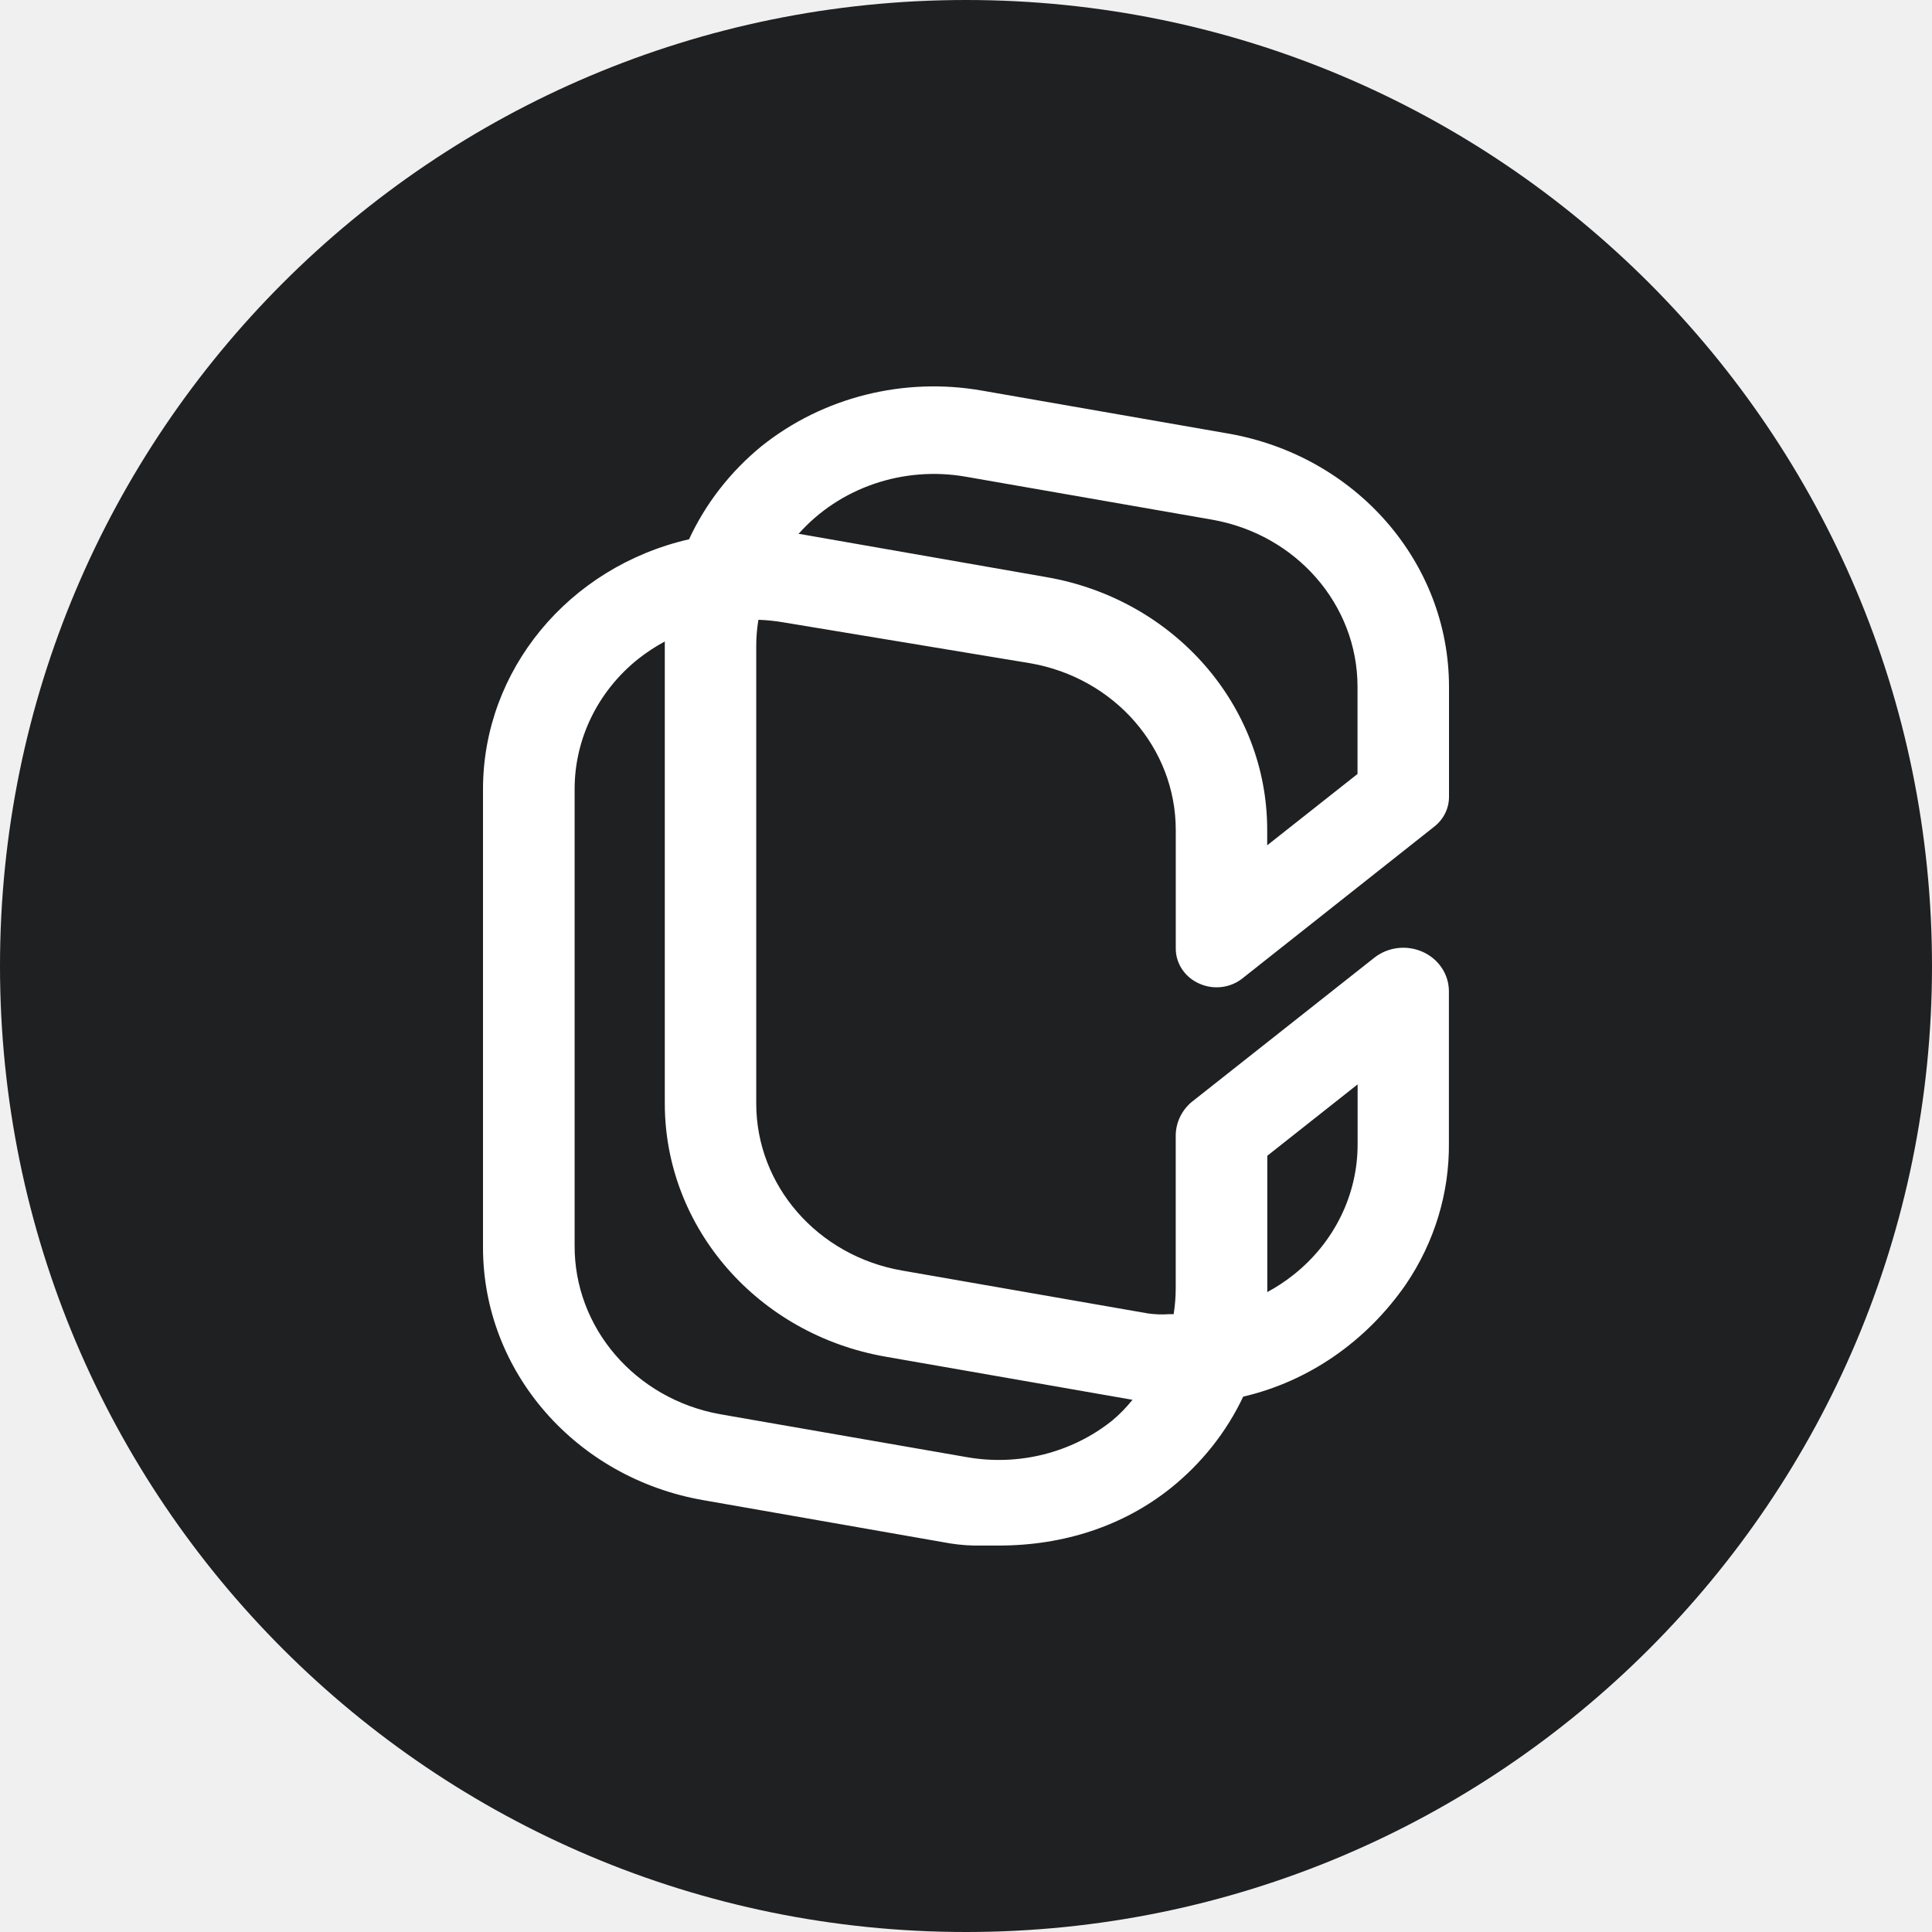
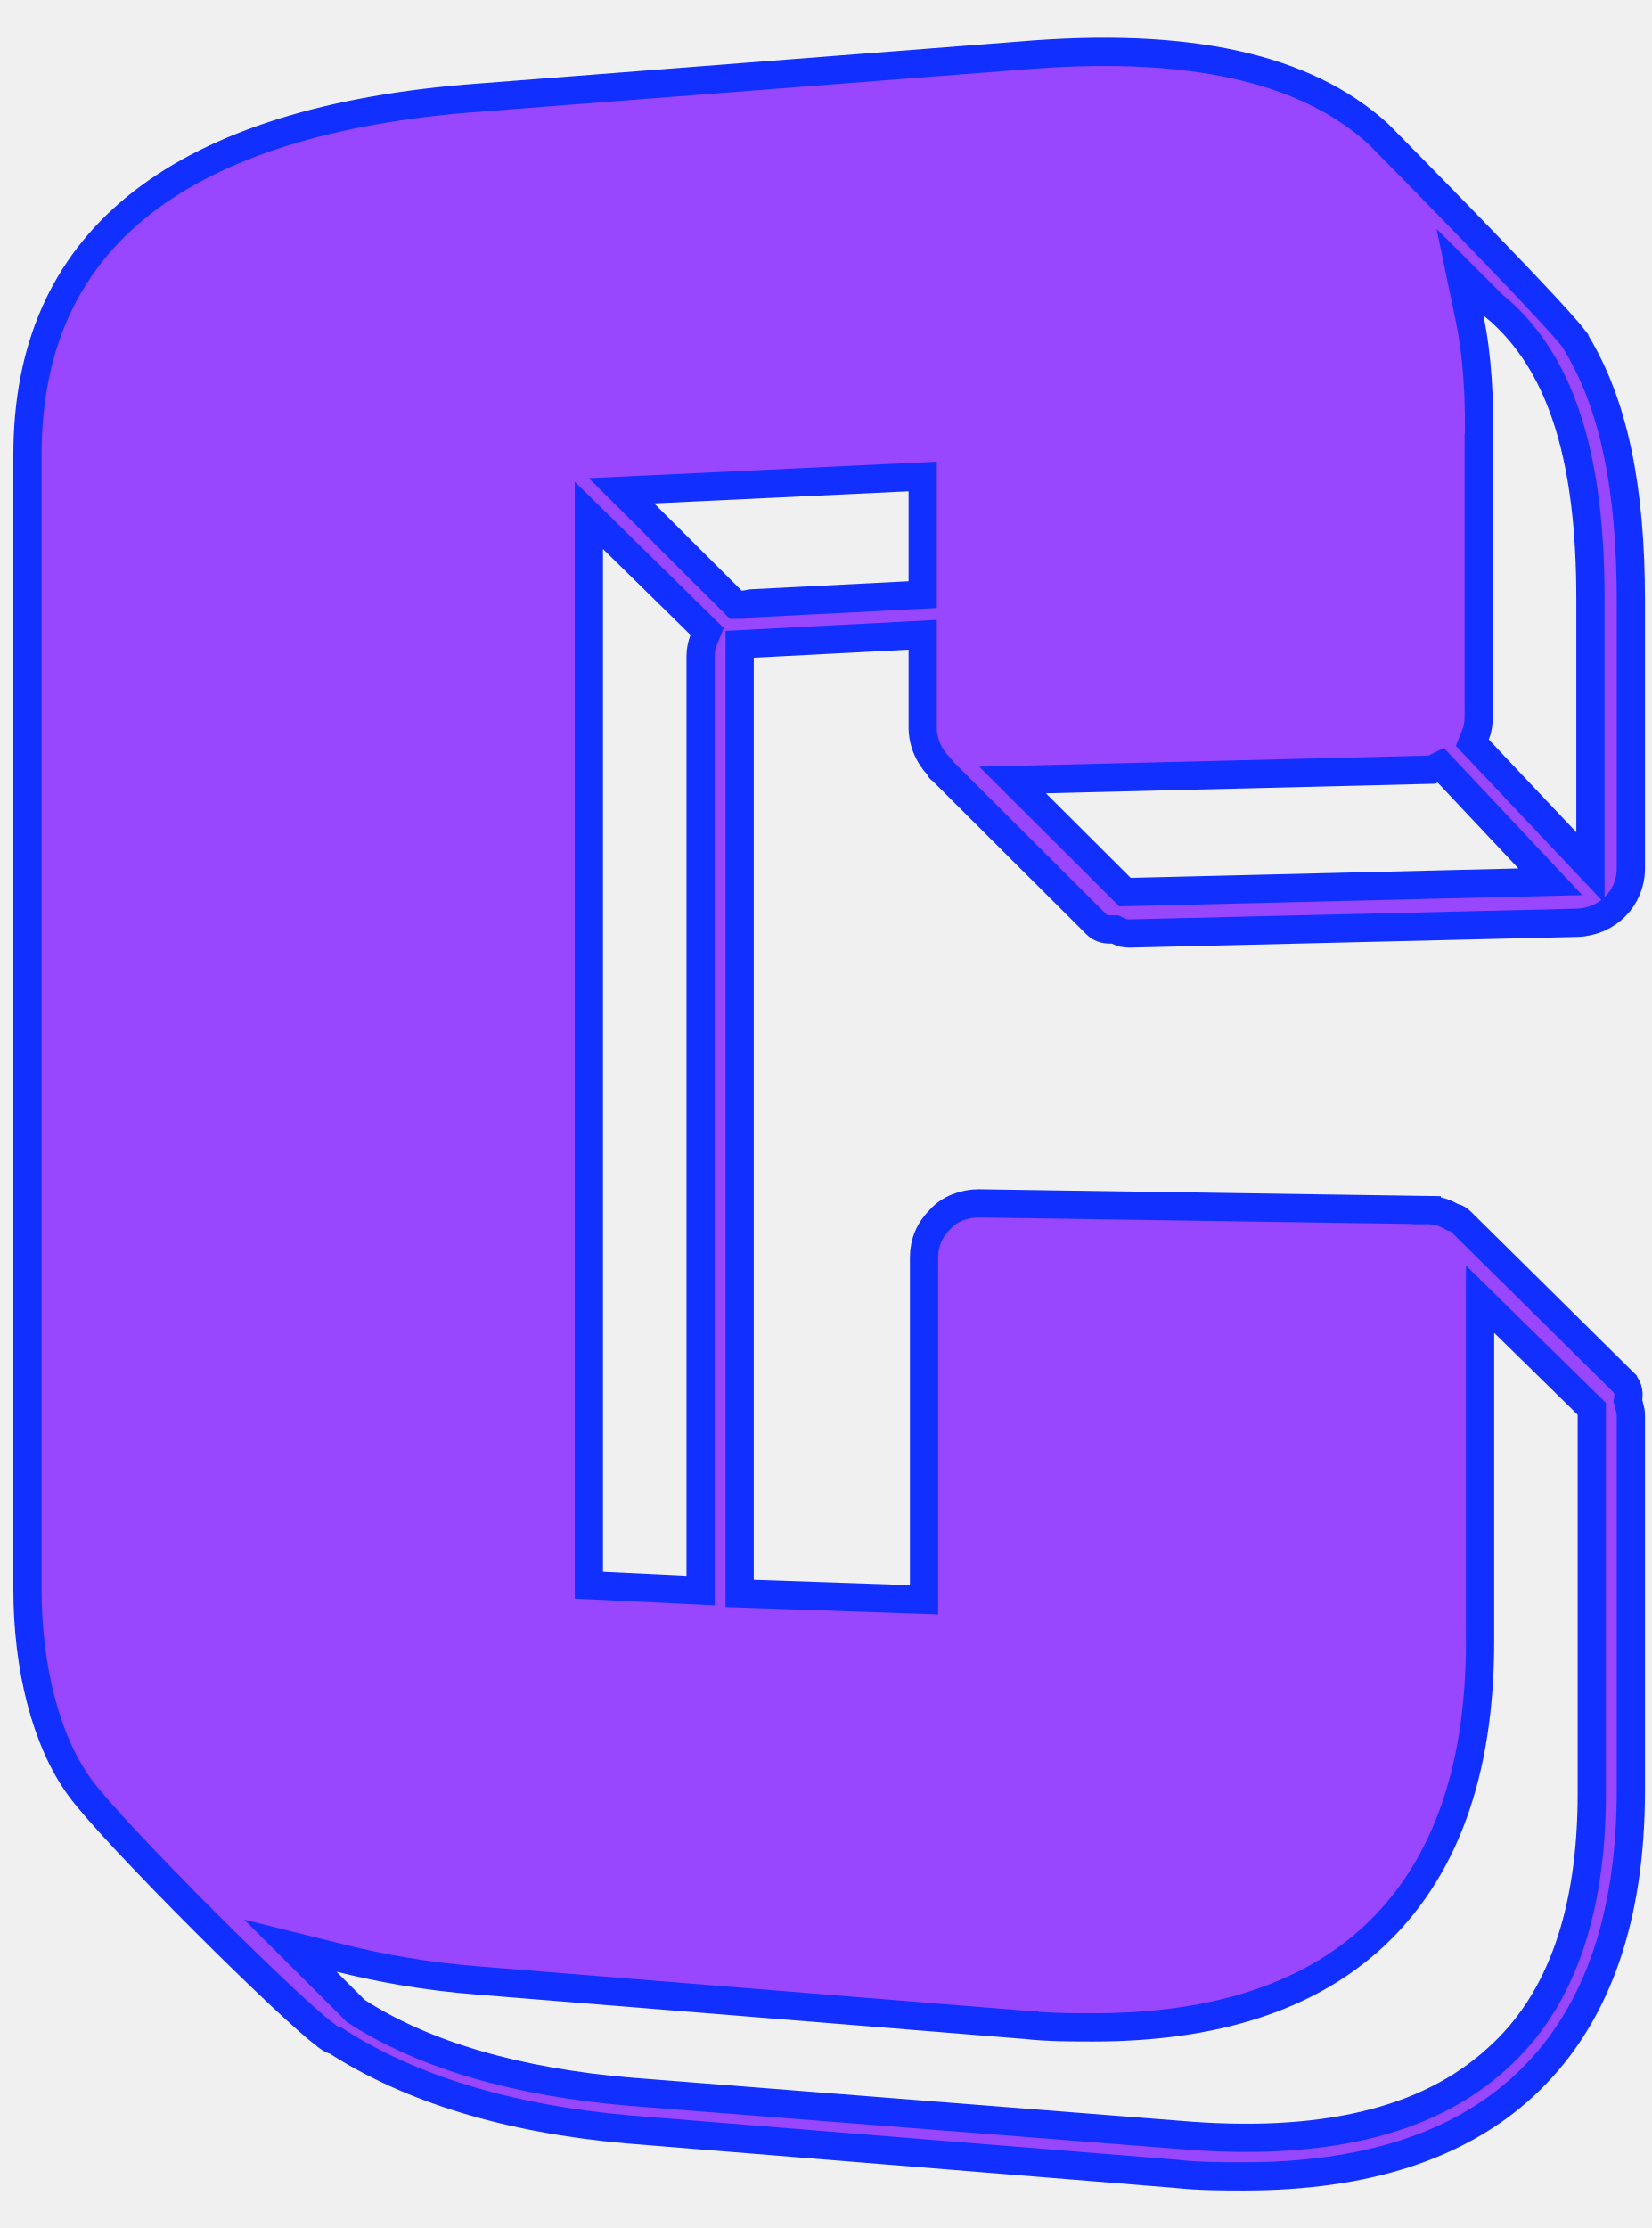
- <svg xmlns="http://www.w3.org/2000/svg" width="40px" height="40px" viewBox="0 0 40 40" version="1.1">
-   <g id="Phase-2-Onboarding" stroke="none" stroke-width="1" fill="none" fill-rule="evenodd">
-     <g id="Centrality_Icon_Negative_dark-round" fill-rule="nonzero">
-       <circle id="Oval" fill="#1E2022" cx="20" cy="20" r="20" />
-       <g id="Centrality_Icon_Negative" transform="translate(10, 8)" fill="#FFFFFF">
-         <path d="M14.827,12.363 C15.122,12.498 15.473,12.456 15.724,12.256 L19.698,9.112 C19.89,8.96 20.001,8.734 20,8.496 L20,6.219 C20,3.645 18.076,1.438 15.428,0.976 L10.337,0.088 C8.71,-0.199 7.034,0.223 5.766,1.238 C5.122,1.765 4.609,2.424 4.266,3.165 C1.765,3.74 0.001,5.879 7.83405258e-08,8.339 L7.83405258e-08,17.827 C-0,20.398 1.921,22.601 4.565,23.06 L9.674,23.955 C9.883,23.988 10.095,24.003 10.306,23.999 L10.494,23.999 L10.679,23.999 C12.032,23.999 13.262,23.589 14.237,22.811 C14.88,22.295 15.394,21.647 15.739,20.916 C17.092,20.601 18.288,19.775 19.108,18.59 C19.7,17.717 20.01,16.696 19.998,15.656 L19.998,12.526 C19.999,12.176 19.788,11.857 19.457,11.708 C19.126,11.559 18.735,11.606 18.453,11.829 L14.659,14.826 C14.457,15.003 14.342,15.253 14.342,15.516 L14.342,18.674 C14.342,18.853 14.327,19.032 14.299,19.209 L14.204,19.209 L14.195,19.209 C14.052,19.219 13.908,19.213 13.766,19.193 L8.675,18.305 C6.927,18.001 5.657,16.545 5.657,14.846 L5.657,5.376 C5.657,5.194 5.672,5.012 5.702,4.832 C5.877,4.838 6.052,4.856 6.224,4.886 L11.332,5.732 C13.076,6.036 14.343,7.489 14.343,9.185 L14.343,11.634 C14.341,11.946 14.53,12.232 14.827,12.363 Z M11.673,3.95 L6.562,3.056 L6.536,3.056 L6.531,3.056 C7.381,2.095 8.703,1.643 9.997,1.87 L15.088,2.758 C16.836,3.062 18.106,4.519 18.106,6.218 L18.106,8.024 L16.236,9.501 L16.236,9.183 C16.237,6.613 14.316,4.411 11.673,3.95 Z M8.337,20.089 L13.428,20.978 L13.449,20.978 C13.323,21.136 13.182,21.282 13.026,21.412 C12.191,22.08 11.088,22.357 10.018,22.169 L4.909,21.28 C3.152,20.963 1.884,19.488 1.897,17.777 L1.897,8.339 C1.896,7.298 2.378,6.31 3.213,5.643 C3.385,5.507 3.57,5.386 3.764,5.281 C3.764,5.313 3.764,5.345 3.764,5.376 L3.764,14.846 C3.764,17.421 5.689,19.628 8.337,20.089 Z M16.238,18.752 C16.238,18.726 16.238,18.699 16.238,18.673 L16.238,15.929 L18.108,14.451 L18.108,15.689 C18.11,16.734 17.624,17.724 16.784,18.391 C16.613,18.527 16.43,18.648 16.236,18.752 L16.238,18.752 Z" id="Shape" />
-       </g>
-     </g>
-   </g>
+ <svg xmlns="http://www.w3.org/2000/svg" width="43" height="58" viewBox="0 0 43 58" fill="none">
+   <path d="M29.113 24.235L29.036 24.197H28.95H28.914C28.747 24.197 28.637 24.153 28.543 24.059L24.561 20.09C24.556 20.083 24.552 20.076 24.547 20.07C24.515 20.024 24.479 19.993 24.455 19.975C24.438 19.946 24.411 19.906 24.372 19.866L24.346 19.84C24.343 19.836 24.338 19.829 24.33 19.818C24.323 19.806 24.309 19.786 24.296 19.767C24.288 19.756 24.277 19.743 24.264 19.727C24.102 19.477 24.024 19.206 24.024 18.939V16.912V16.525L23.638 16.545L19.607 16.755L19.258 16.773V17.122V41.126V41.481L19.613 41.493L23.679 41.633L24.059 41.646V41.265V32.74C24.059 32.35 24.195 32.024 24.477 31.743L24.484 31.736L24.49 31.729C24.722 31.472 25.104 31.326 25.477 31.326C25.478 31.326 25.479 31.326 25.479 31.326L37.146 31.5V31.501H37.151C37.403 31.501 37.585 31.554 37.776 31.662L37.82 31.687L37.869 31.699C37.928 31.714 37.977 31.741 38.049 31.813L38.05 31.814L42.255 35.97C42.255 35.971 42.255 35.971 42.255 35.971C42.377 36.093 42.417 36.221 42.395 36.398L42.386 36.466L42.403 36.533C42.411 36.567 42.419 36.595 42.425 36.62C42.451 36.721 42.462 36.763 42.462 36.828V46.611C42.462 50.072 41.501 52.615 39.672 54.307C37.973 55.867 35.55 56.656 32.385 56.656C31.821 56.656 31.21 56.655 30.602 56.588L30.602 56.588L30.591 56.587L16.363 55.434C16.363 55.434 16.362 55.434 16.362 55.434C13.214 55.158 10.682 54.367 8.783 53.15L8.732 53.117L8.673 53.103C8.65 53.097 8.633 53.089 8.611 53.075C8.597 53.066 8.581 53.055 8.558 53.038C8.543 53.028 8.525 53.014 8.504 53L8.494 52.989L8.472 52.967L8.446 52.949C8.261 52.819 7.832 52.439 7.256 51.898C6.69 51.365 6.001 50.695 5.309 50.002C3.914 48.608 2.534 47.153 2.081 46.534C1.198 45.327 0.715 43.422 0.715 41.37V11.846C0.715 9.076 1.667 6.941 3.534 5.409C5.416 3.864 8.267 2.898 12.12 2.569C12.12 2.569 12.12 2.569 12.121 2.569L26.524 1.451L26.527 1.451C30.972 1.07 33.996 1.773 35.881 3.482L35.881 3.482L35.895 3.496L35.944 3.546L36.118 3.722C36.265 3.871 36.472 4.081 36.718 4.331C37.211 4.833 37.861 5.497 38.508 6.166C39.156 6.836 39.8 7.51 40.282 8.03C40.523 8.291 40.72 8.51 40.856 8.67C40.915 8.74 40.96 8.795 40.99 8.835V8.839L41.043 8.927C42.01 10.522 42.462 12.681 42.462 15.62V22.608C42.462 23.379 41.857 23.993 41.066 24.022C41.066 24.022 41.065 24.022 41.064 24.022L29.401 24.301C29.285 24.301 29.201 24.279 29.113 24.235ZM24.479 20.019C24.479 20.02 24.478 20.019 24.478 20.017C24.478 20.018 24.479 20.019 24.479 20.019ZM38.883 7.952L38.014 7.086L38.264 8.287C38.466 9.264 38.536 10.386 38.502 11.662L38.501 11.662V11.671V18.659C38.501 18.832 38.472 18.993 38.423 19.116L38.335 19.335L38.497 19.506L40.775 21.917L41.41 22.588V21.664V15.585C41.41 12.027 40.707 9.626 39.123 8.156C39.075 8.109 39.02 8.065 38.981 8.034L38.976 8.03C38.928 7.992 38.901 7.97 38.883 7.952ZM29.181 23.113L29.292 23.224L29.449 23.22L39.544 22.975L40.367 22.955L39.803 22.356L37.7 20.12L37.513 19.921L37.283 20.035C37.28 20.035 37.277 20.036 37.273 20.036C37.25 20.038 37.224 20.039 37.187 20.039V20.039L37.178 20.039L27.223 20.284L26.364 20.305L26.972 20.911L29.181 23.113ZM16.441 54.455L16.442 54.455L30.671 55.573C30.671 55.573 30.672 55.573 30.672 55.573C34.361 55.891 37.148 55.264 38.975 53.593C40.66 52.098 41.445 49.74 41.445 46.681V36.898V36.898V36.898V36.898V36.898V36.898V36.898V36.898V36.898V36.898V36.898V36.898V36.898V36.898V36.897V36.897V36.897V36.897V36.897V36.897V36.897V36.897V36.897V36.897V36.897V36.897V36.897V36.897V36.897V36.897V36.897V36.897V36.897V36.897V36.897V36.897V36.897V36.897V36.897V36.896V36.896V36.896V36.896V36.896V36.896V36.896V36.896V36.896V36.896V36.896V36.896V36.896V36.896V36.896V36.896V36.895V36.895V36.895V36.895V36.895V36.895V36.895V36.895V36.895V36.895V36.895V36.895V36.895V36.895V36.895V36.895V36.895V36.894V36.894V36.894V36.894V36.894V36.894V36.894V36.894V36.894V36.894V36.894V36.894V36.894V36.894V36.893V36.893V36.893V36.893V36.893V36.893V36.893V36.893V36.893V36.893V36.893V36.892V36.892V36.892V36.892V36.892V36.892V36.892V36.892V36.892V36.892V36.892V36.892V36.891V36.891V36.891V36.891V36.891V36.891V36.891V36.891V36.891V36.891V36.891V36.89V36.89V36.89V36.89V36.89V36.89V36.89V36.89V36.889V36.889V36.889V36.889V36.889V36.889V36.889V36.889V36.889V36.889V36.889V36.888V36.888V36.888V36.888V36.888V36.888V36.888V36.888V36.888V36.887V36.887V36.887V36.887V36.887V36.887V36.887V36.886V36.886V36.886V36.886V36.886V36.886V36.886V36.886V36.886V36.885V36.885V36.885V36.885V36.885V36.885V36.885V36.885V36.884V36.884V36.884V36.884V36.884V36.884V36.884V36.883V36.883V36.883V36.883V36.883V36.883V36.883V36.883V36.883V36.882V36.882V36.882V36.882V36.882V36.882V36.882V36.881V36.881V36.881V36.881V36.881V36.881V36.881V36.88V36.88V36.88V36.88V36.88V36.88V36.88V36.879V36.879V36.879V36.879V36.879V36.879V36.879V36.878V36.878V36.878V36.878V36.878V36.878V36.877V36.877V36.877V36.877V36.877V36.877V36.877V36.876V36.876V36.876V36.876V36.876V36.876V36.876V36.875V36.875V36.875V36.875V36.875V36.875V36.874V36.874V36.874V36.874V36.874V36.874V36.873V36.873V36.873V36.873V36.873V36.873V36.873V36.872V36.872V36.872V36.872V36.872V36.871V36.871V36.871V36.871V36.871V36.871V36.87V36.87V36.87V36.87V36.87V36.87V36.87V36.869V36.869V36.869V36.869V36.869V36.868V36.868V36.868V36.868V36.868V36.868V36.867V36.867V36.867V36.867V36.867V36.867V36.866V36.866V36.866V36.866V36.866V36.866V36.865V36.865V36.865V36.865V36.865V36.864V36.864V36.864V36.864V36.864V36.864V36.863V36.863V36.863V36.863V36.863V36.862V36.862V36.862V36.862V36.862V36.862V36.861V36.861V36.861V36.861V36.861V36.861V36.86V36.86V36.86V36.86V36.86V36.859V36.859V36.859V36.859V36.859V36.858V36.858V36.858V36.858V36.858V36.858V36.857V36.857V36.857V36.857V36.857V36.856V36.856V36.856V36.856V36.856V36.855V36.855V36.855V36.855V36.855V36.855V36.854V36.854V36.854V36.854V36.854V36.853V36.853V36.853V36.853V36.853V36.852V36.852V36.852V36.852V36.852V36.851V36.851V36.851V36.851V36.851V36.85V36.85V36.85V36.85V36.85V36.849V36.849V36.849V36.849V36.849V36.849V36.848V36.848V36.848V36.848V36.847V36.847V36.847V36.847V36.847V36.846V36.846V36.846V36.846V36.846V36.846V36.845V36.845V36.845V36.845V36.844V36.844V36.844V36.844V36.844V36.843V36.843V36.843V36.843V36.843V36.843V36.842V36.842V36.842V36.842V36.842V36.841V36.841V36.841V36.841V36.84V36.84V36.84V36.84V36.84V36.84V36.839V36.839V36.839V36.839V36.839V36.838V36.838V36.838V36.838V36.837V36.837V36.837V36.837V36.837V36.837V36.836V36.836V36.836V36.836V36.835V36.835V36.835V36.835V36.835V36.834V36.834V36.834V36.834V36.834V36.833V36.833V36.833V36.833V36.833V36.832V36.832V36.832V36.832V36.832V36.831V36.831V36.831V36.831V36.831V36.83V36.83V36.83V36.83V36.83V36.829V36.829V36.829V36.829V36.828V36.828V36.828V36.674L41.335 36.566L39.161 34.434L38.536 33.821V34.697V42.733C38.536 46.194 37.576 48.737 35.746 50.429C34.047 51.989 31.625 52.777 28.459 52.777C27.895 52.777 27.284 52.777 26.677 52.71L26.677 52.709L26.666 52.709L12.435 51.556L12.434 51.556C11.124 51.452 9.952 51.246 8.849 50.971L7.559 50.65L8.5 51.588L9.236 52.322L9.264 52.35L9.297 52.371C11.047 53.497 13.46 54.207 16.441 54.455ZM15.332 40.916V41.266L15.682 41.283L17.855 41.388L18.241 41.407V41.021V17.087C18.241 16.954 18.269 16.791 18.32 16.665L18.411 16.438L18.236 16.266L15.958 14.03L15.332 13.416V14.292V40.916ZM19.562 15.708H19.565L19.575 15.707L23.675 15.498L24.024 15.48V15.13V12.79V12.404L23.639 12.422L17.015 12.737L16.182 12.776L16.772 13.364L19.051 15.636L19.158 15.743H19.31C19.355 15.743 19.397 15.737 19.425 15.733C19.455 15.728 19.485 15.722 19.505 15.718C19.528 15.713 19.543 15.711 19.555 15.709C19.558 15.708 19.56 15.708 19.562 15.708Z" fill="#9847FF" stroke="#1130FF" stroke-width="0.735" />
</svg>
